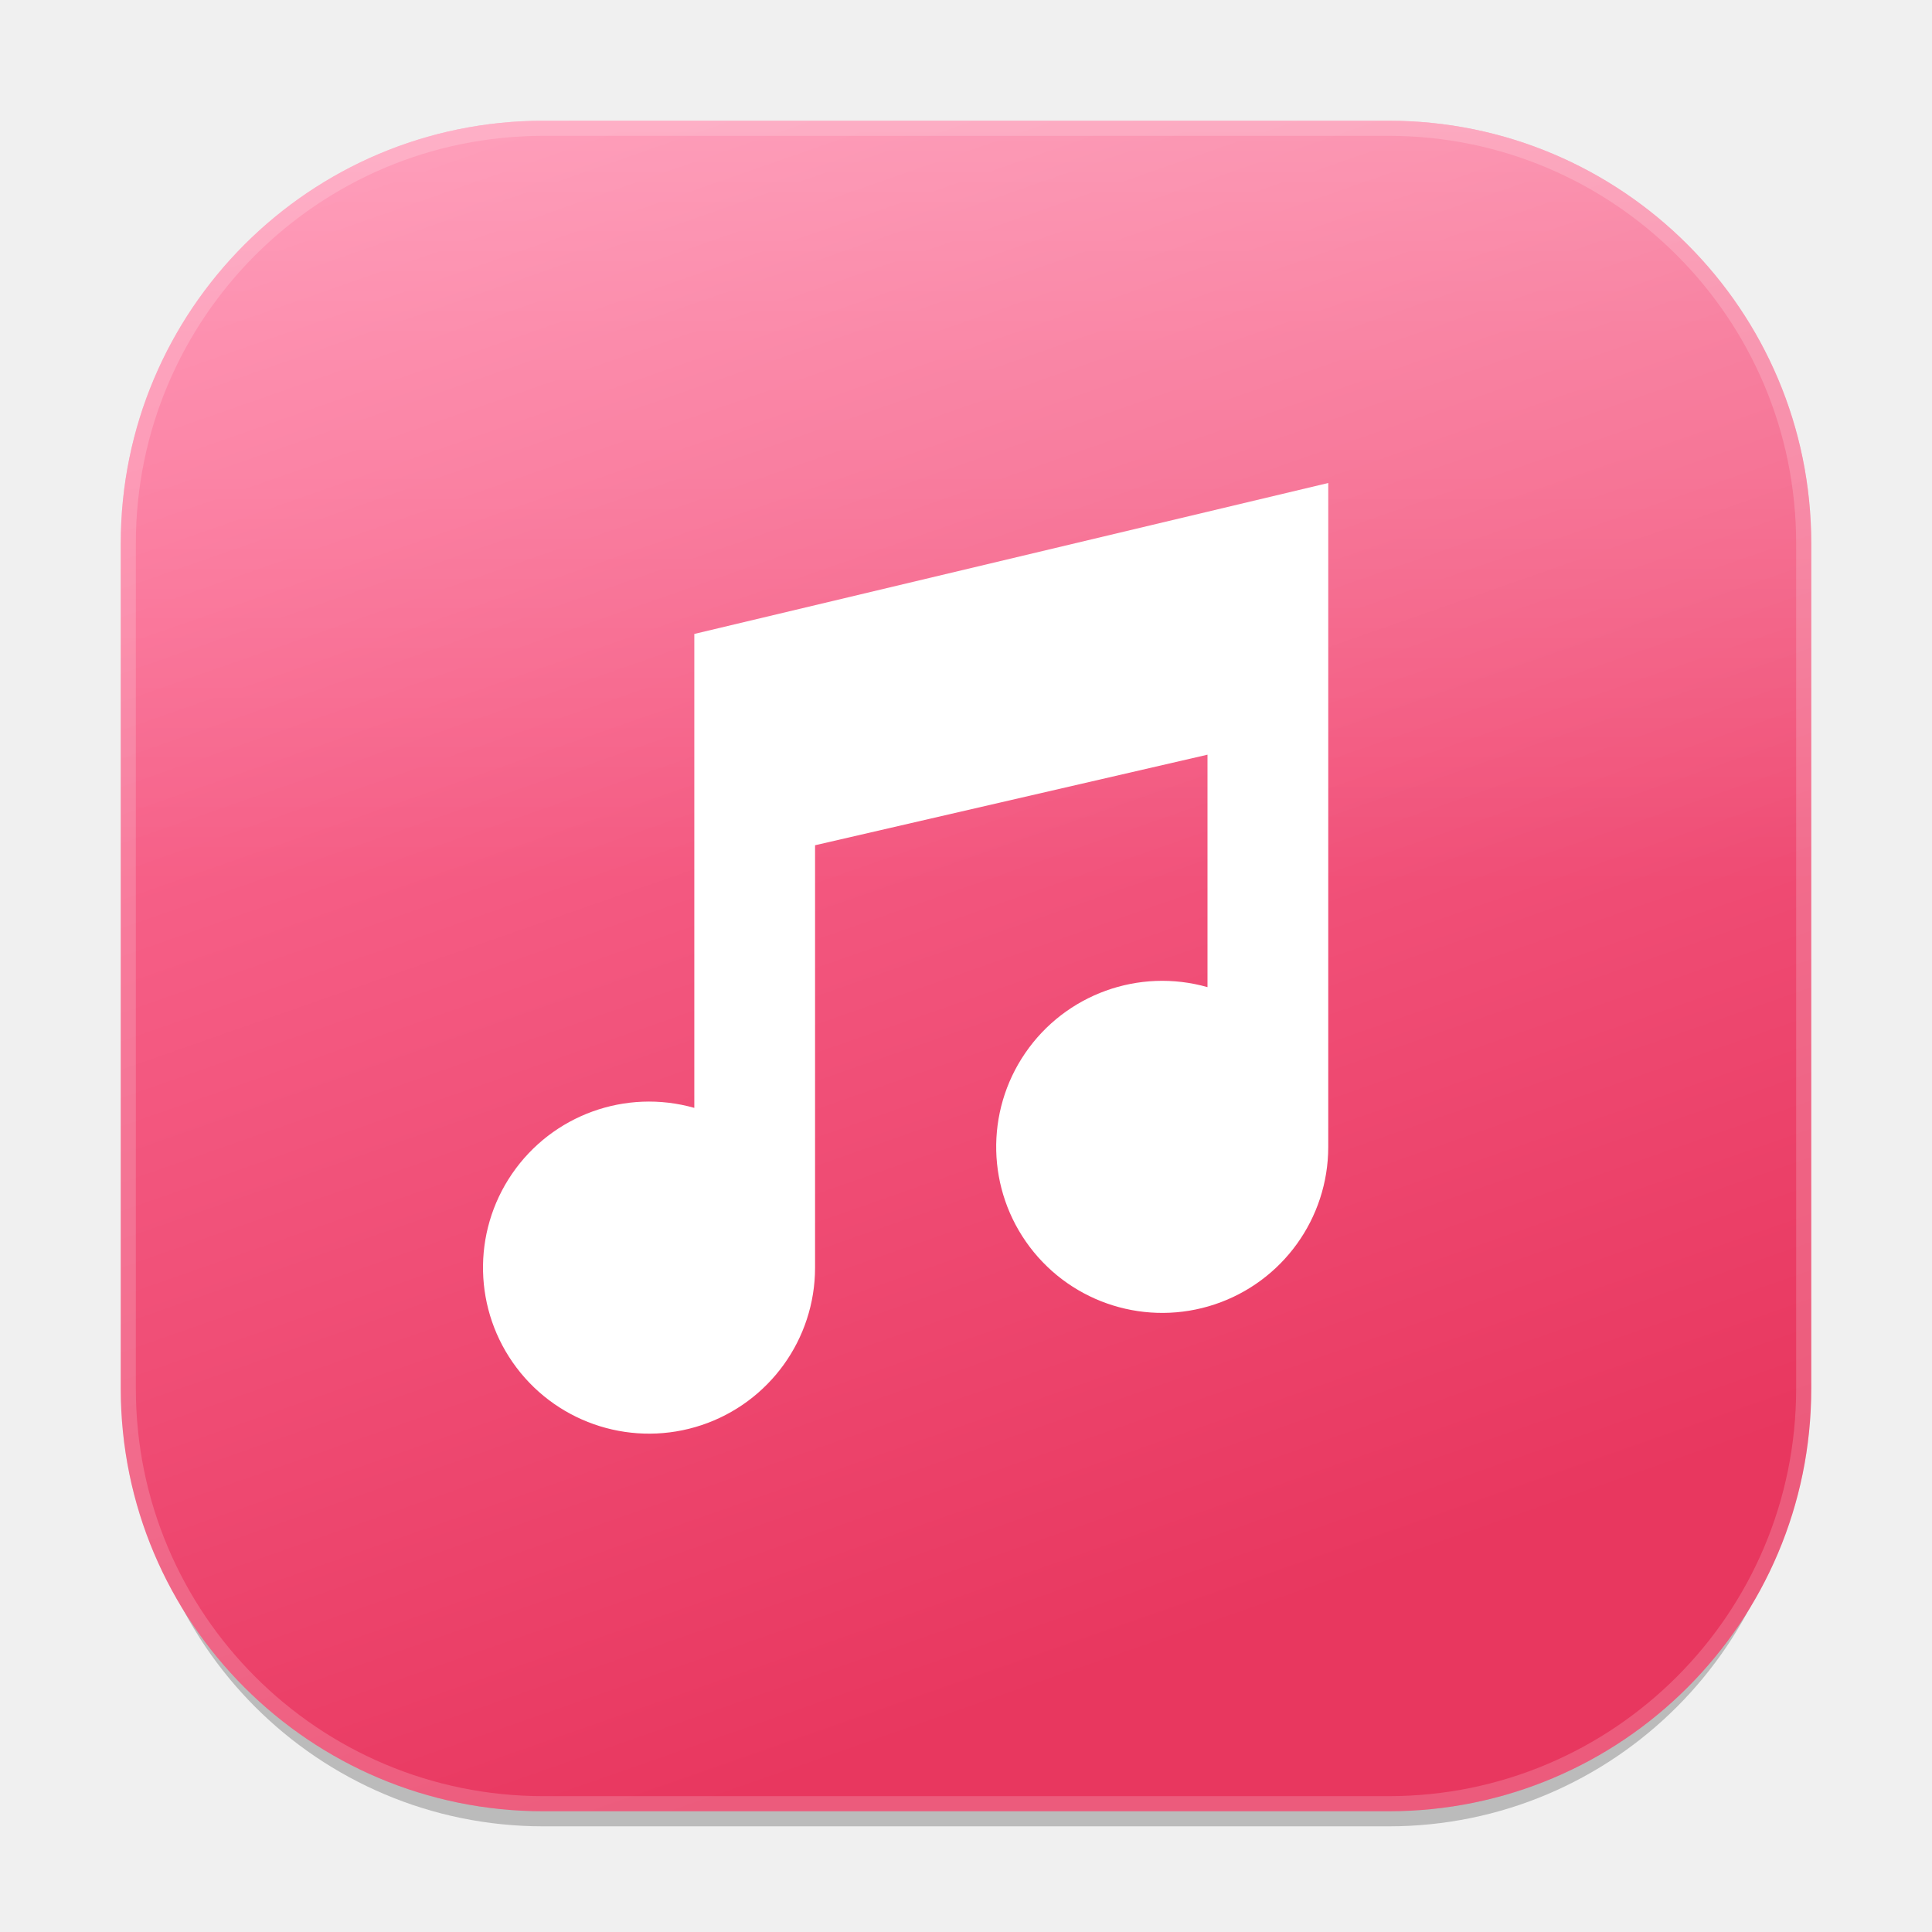
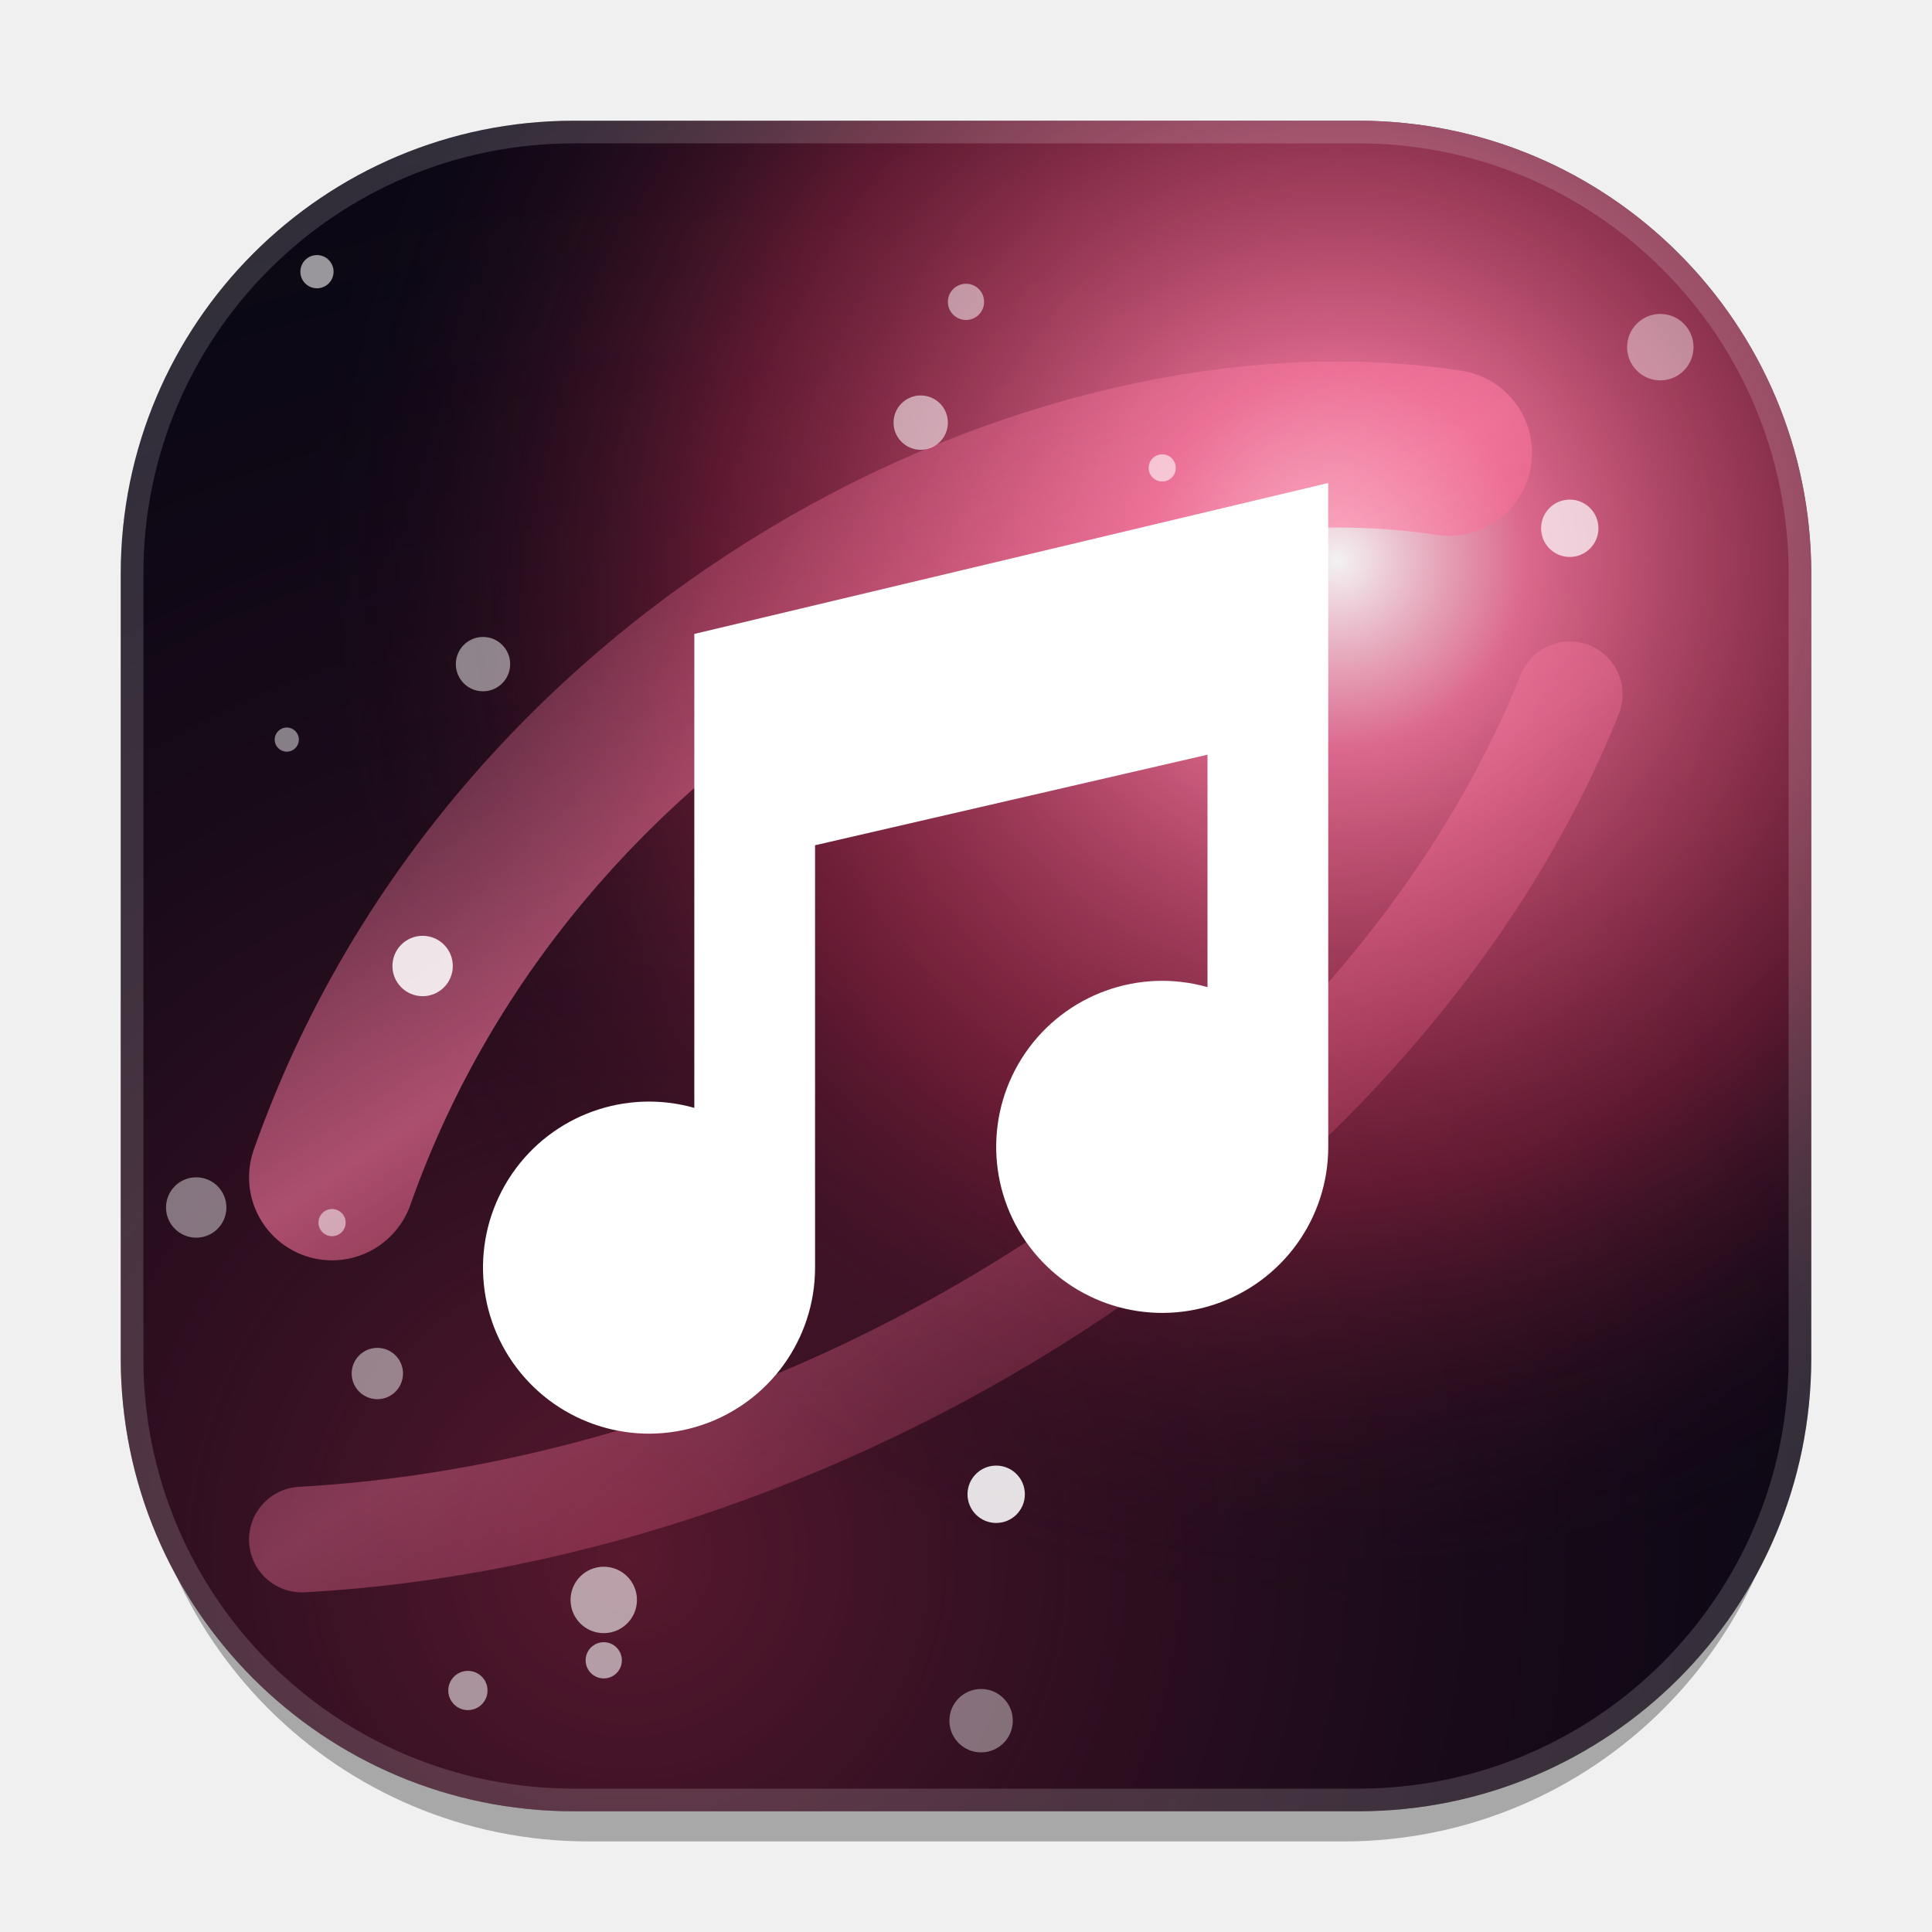
<svg xmlns="http://www.w3.org/2000/svg" width="128" height="128" viewBox="0 0 128 128">
  <defs>
-     <linearGradient id="bg" x1="0" y1="0" x2="0.35" y2="1">
-       <stop offset="0" stop-color="#ff7aa2" />
-       <stop offset="1" stop-color="#e8375f" />
+     <radialGradient id="core" cx="0.72" cy="0.26" r="0.62">
+       <stop offset="0" stop-color="#fff" stop-opacity="0.95" />
+       <stop offset="0.18" stop-color="#ff7aa2" stop-opacity="0.85" />
+       <stop offset="0.6" stop-color="#e8375f" stop-opacity="0.35" />
+       <stop offset="1" stop-color="#0a0714" stop-opacity="0" />
+     </radialGradient>
+     <radialGradient id="deep" cx="0.3" cy="0.85" r="0.9">
+       <stop offset="0" stop-color="#e8375f" stop-opacity="0.35" />
+       <stop offset="1" stop-color="#0a0714" stop-opacity="0" />
+     </radialGradient>
+     <linearGradient id="arm" x1="0" y1="0" x2="1" y2="1">
+       <stop offset="0" stop-color="#ff7aa2" stop-opacity="0" />
+       <stop offset="0.5" stop-color="#ff7aa2" stop-opacity="0.75" />
+       <stop offset="1" stop-color="#e8375f" stop-opacity="0" />
    </linearGradient>
-     <linearGradient id="hl" x1="0" y1="0" x2="0" y2="1">
-       <stop offset="0" stop-color="#fff" stop-opacity=".30" />
-       <stop offset=".45" stop-color="#fff" stop-opacity="0" />
-     </linearGradient>
+     <clipPath id="plate">
+       <rect x="8" y="8" width="112" height="112" rx="30" />
+     </clipPath>
  </defs>
-   <rect x="9" y="11" width="110" height="110" rx="27" fill="#000" opacity=".22" />
-   <rect x="8" y="8" width="112" height="112" rx="28" fill="url(#bg)" />
-   <rect x="8" y="8" width="112" height="112" rx="28" fill="url(#hl)" />
-   <rect x="8.5" y="8.5" width="111" height="111" rx="27.5" fill="none" stroke="#fff" stroke-opacity=".18" />
+   <rect x="9" y="12" width="110" height="110" rx="30" fill="#000" opacity=".3" />
+   <rect x="8" y="8" width="112" height="112" rx="30" fill="#0a0714" />
+   <g clip-path="url(#plate)">
+     <rect x="8" y="8" width="112" height="112" fill="url(#deep)" />
+     <rect x="8" y="8" width="112" height="112" fill="url(#core)" />
+     <path d="M96 30C70 26 34 44 22 78" fill="none" stroke="url(#arm)" stroke-width="11" stroke-linecap="round" opacity=".8" />
+     <path d="M104 46C92 76 56 100 20 102" fill="none" stroke="url(#arm)" stroke-width="7" stroke-linecap="round" opacity=".5" />
+     <circle cx="19" cy="49" r="0.8" fill="#fff" opacity="0.48" />
+     <circle cx="104" cy="35" r="1.9" fill="#fff" opacity="0.71" />
+     <circle cx="40" cy="106" r="2.2" fill="#fff" opacity="0.59" />
+     <circle cx="111" cy="12" r="1.2" fill="#fff" opacity="0.72" />
+     <circle cx="22" cy="81" r="0.9" fill="#fff" opacity="0.52" />
+     <circle cx="21" cy="18" r="1.1" fill="#fff" opacity="0.58" />
+     <circle cx="64" cy="20" r="1.2" fill="#fff" opacity="0.50" />
+     <circle cx="66" cy="99" r="1.9" fill="#fff" opacity="0.87" />
+     <circle cx="110" cy="23" r="2.2" fill="#fff" opacity="0.42" />
+     <circle cx="32" cy="44" r="1.8" fill="#fff" opacity="0.49" />
+     <circle cx="31" cy="112" r="1.3" fill="#fff" opacity="0.54" />
+     <circle cx="28" cy="64" r="2.0" fill="#fff" opacity="0.86" />
+     <circle cx="13" cy="80" r="2.0" fill="#fff" opacity="0.43" />
+     <circle cx="61" cy="28" r="1.8" fill="#fff" opacity="0.56" />
+     <circle cx="65" cy="114" r="2.1" fill="#fff" opacity="0.40" />
+     <circle cx="77" cy="31" r="0.9" fill="#fff" opacity="0.60" />
+     <circle cx="25" cy="91" r="1.7" fill="#fff" opacity="0.48" />
+     <circle cx="40" cy="110" r="1.2" fill="#fff" opacity="0.58" />
+   </g>
+   <rect x="8.75" y="8.75" width="110.5" height="110.5" rx="29.25" fill="none" stroke="#fff" stroke-opacity=".16" stroke-width="1.5" />
  <path d="M54 84a11 11 0 1 1-8-10.6V42l42-10v44a11 11 0 1 1-8-10.6V50l-26 6z" fill="#ffffff" />
</svg>
